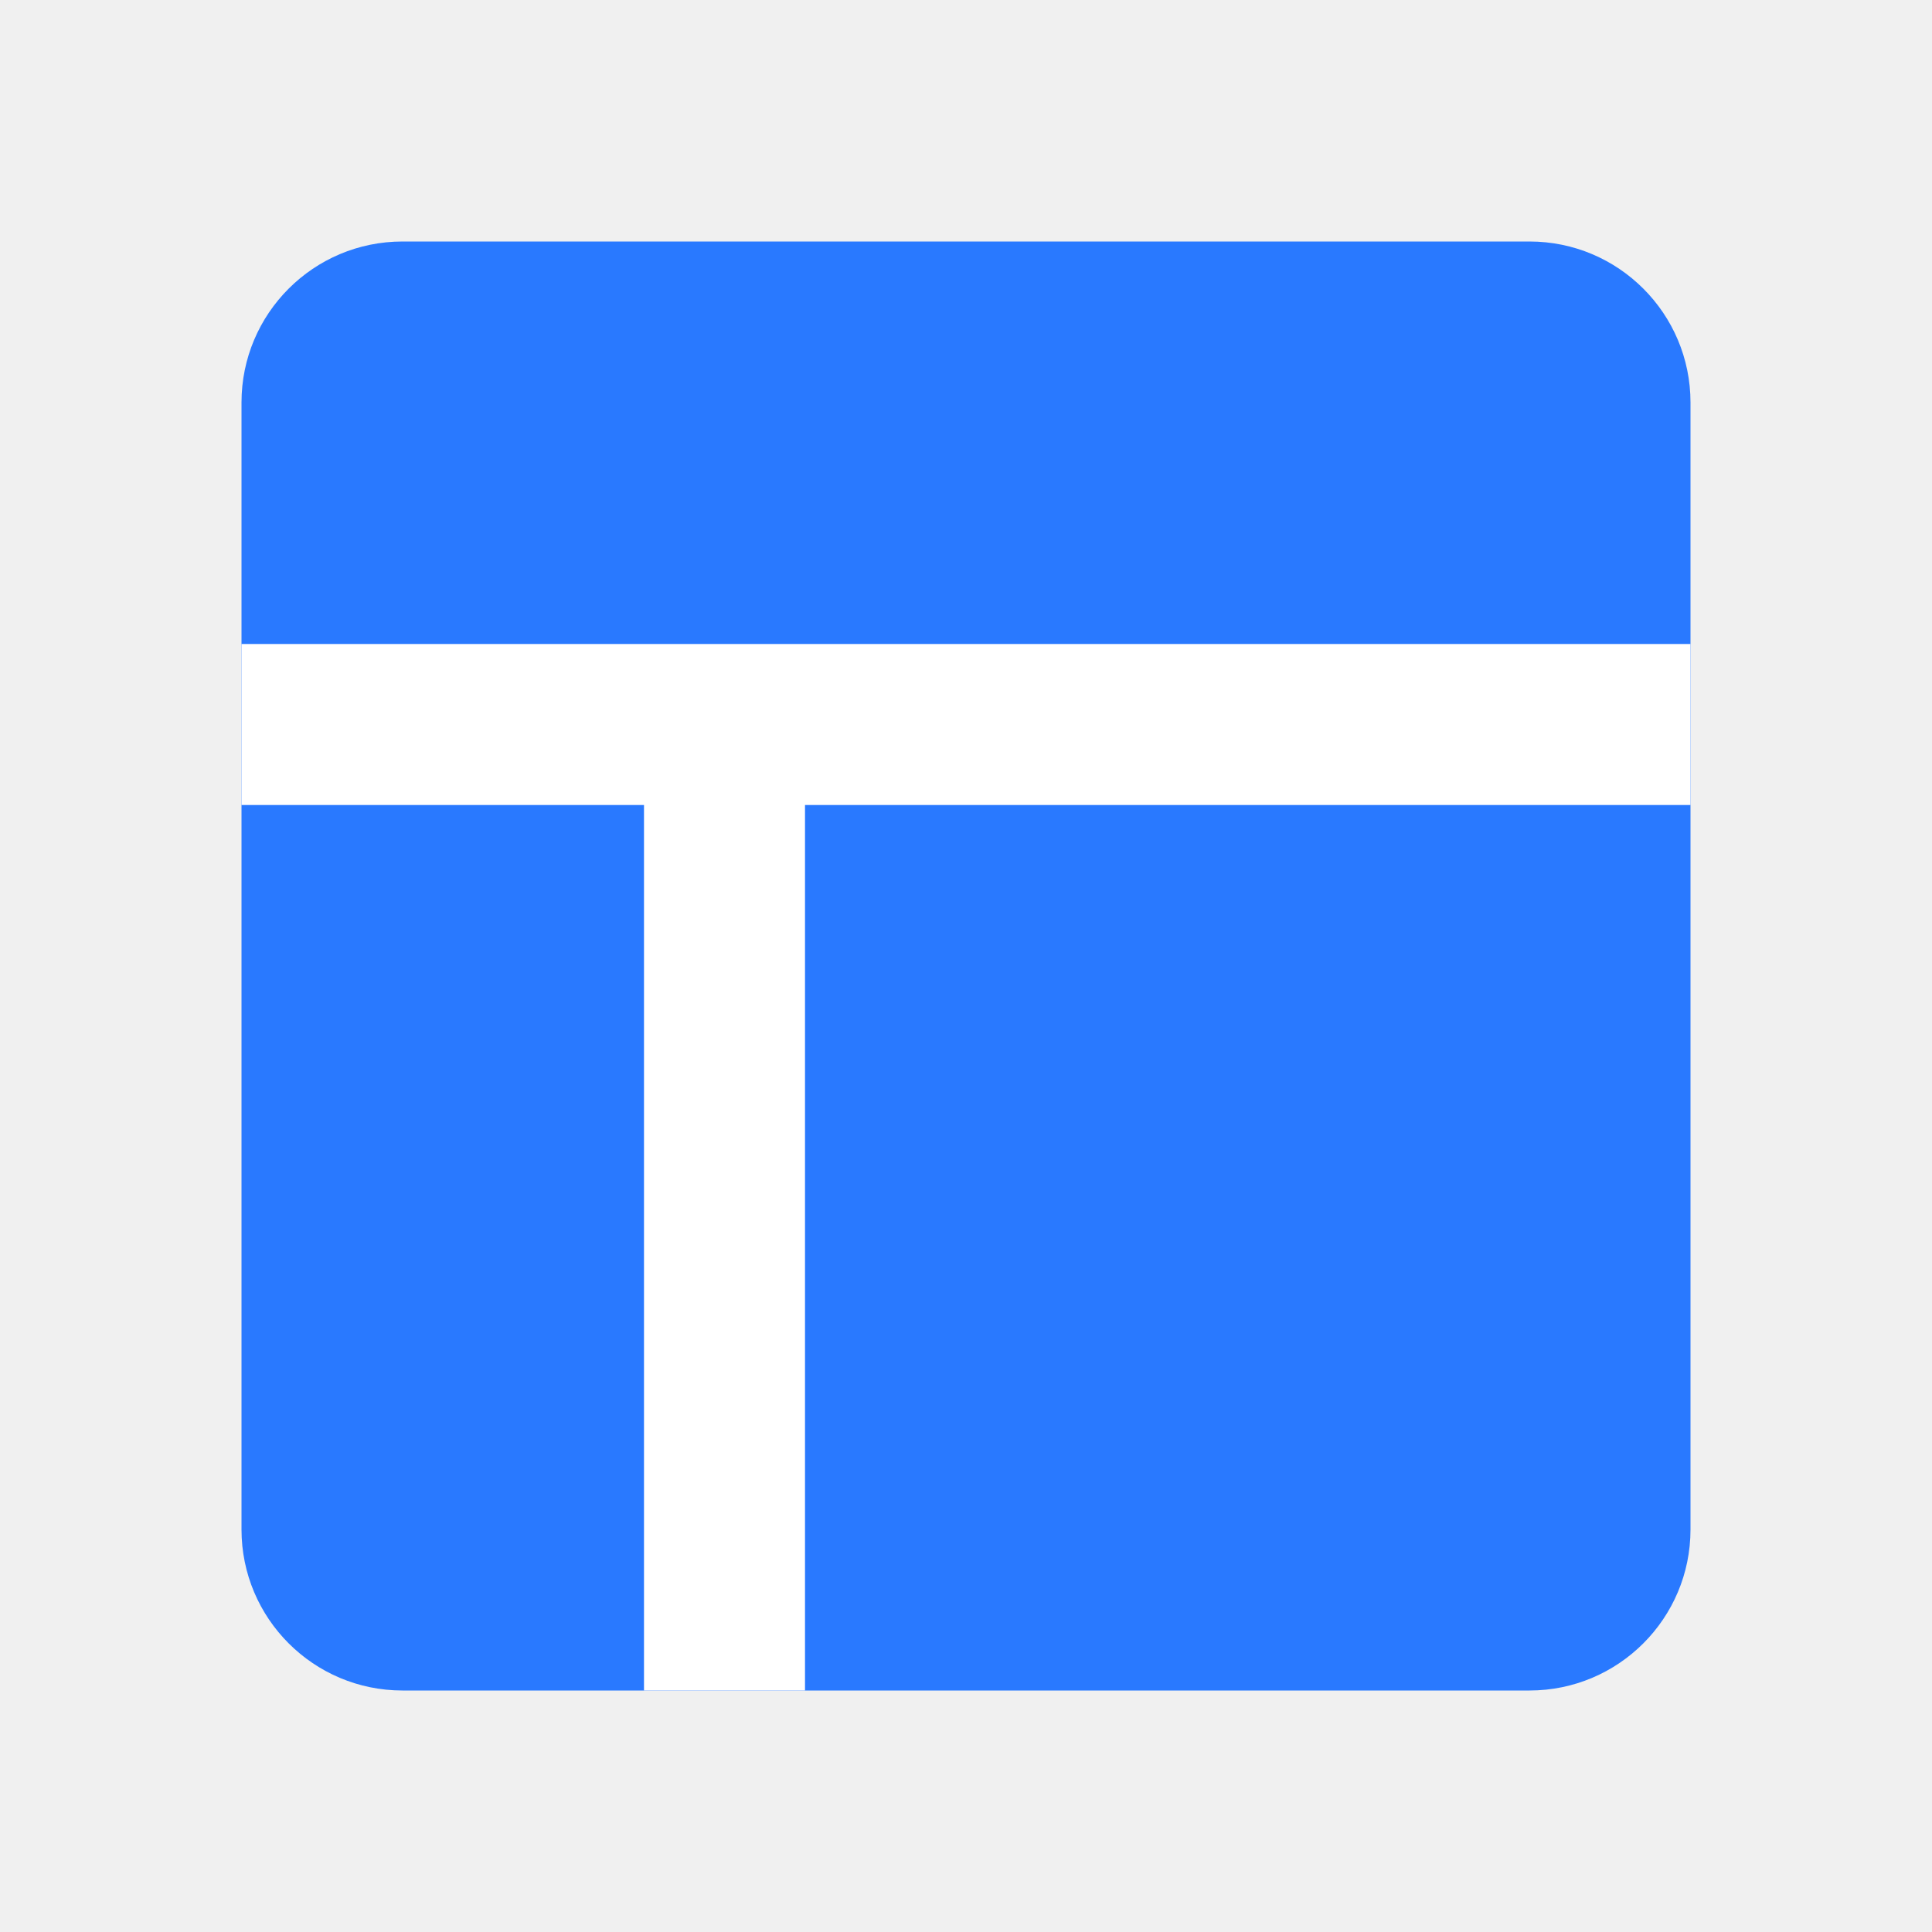
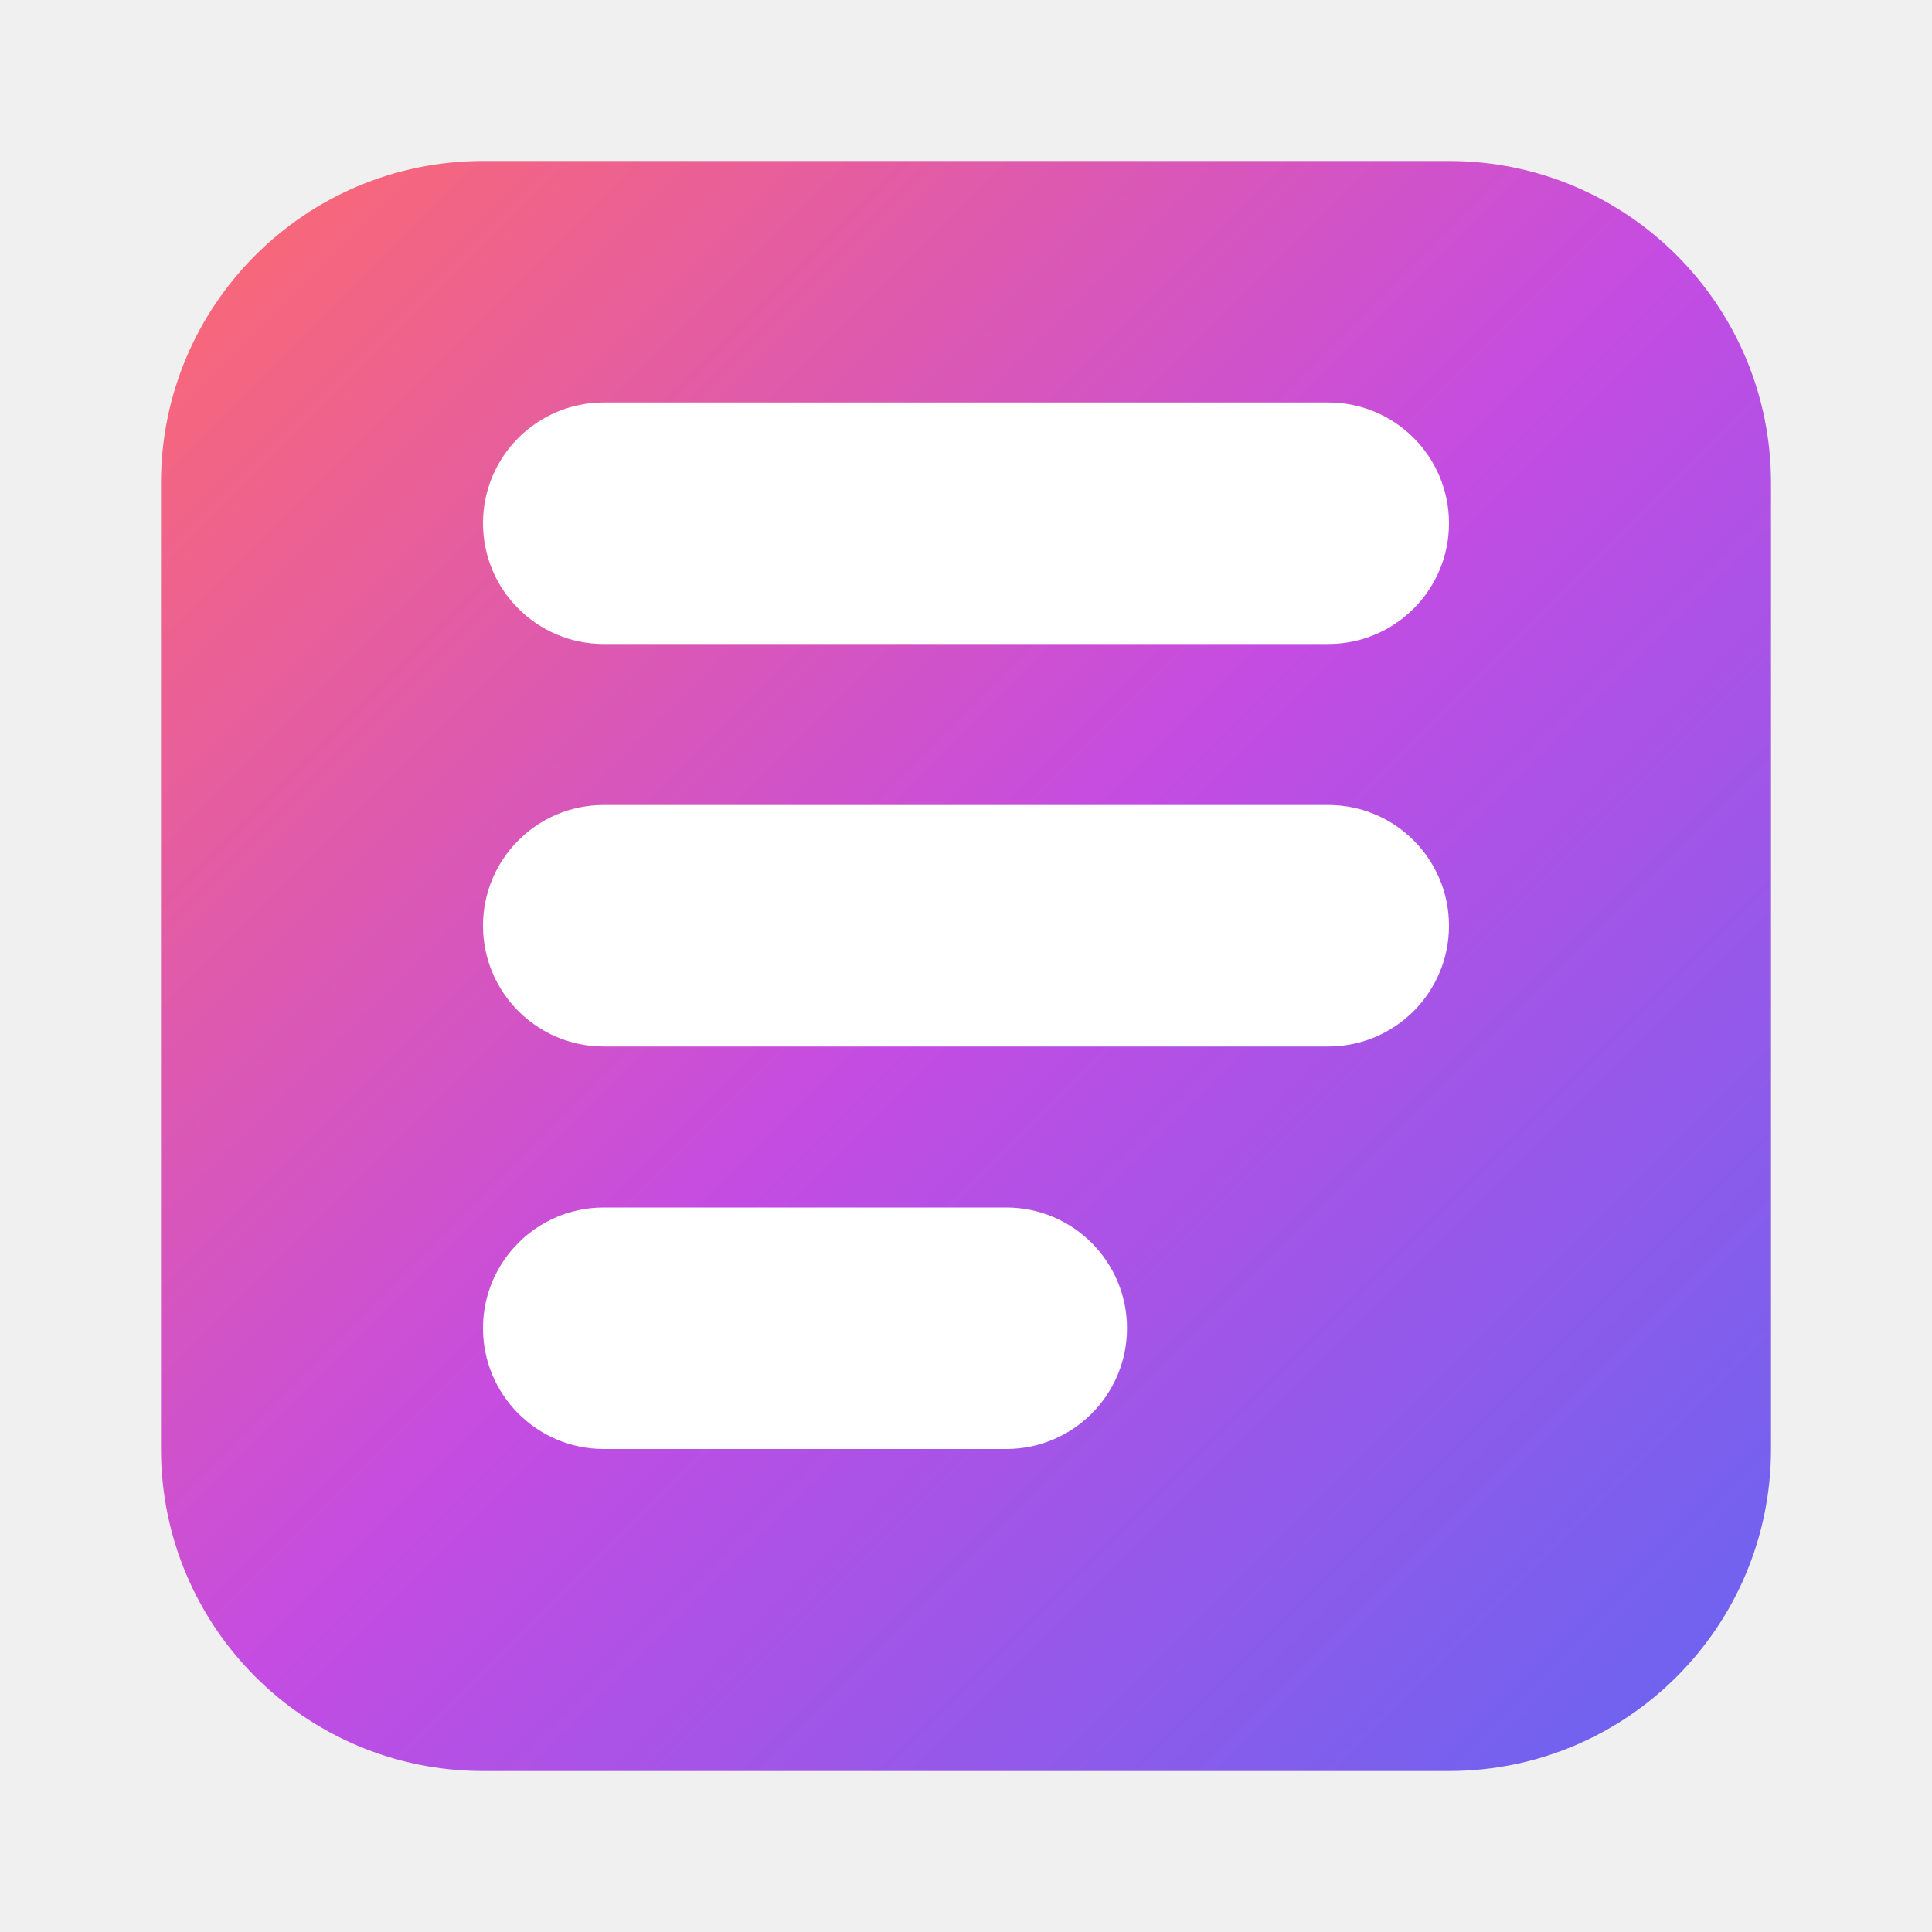
<svg xmlns="http://www.w3.org/2000/svg" viewBox="0 0 24 24" width="24" height="24">
-   <rect x="3" y="3" width="18" height="18" rx="2" fill="#2979ff" />
-   <line x1="3" y1="9" x2="21" y2="9" stroke="#ffffff" stroke-width="2" />
-   <line x1="9" y1="21" x2="9" y2="9" stroke="#ffffff" stroke-width="2" />
+   <defs>
+     <linearGradient id="grad" x1="0%" y1="0%" x2="100%" y2="100%">
+       <stop offset="0%" style="stop-color:#FF6B6B" />
+       <stop offset="50%" style="stop-color:#C44CE2" />
+       <stop offset="100%" style="stop-color:#6366F1" />
+     </linearGradient>
+   </defs>
+   <rect x="2" y="2" width="20" height="20" rx="4" fill="url(#grad)" />
+   <rect x="6" y="5" width="12" height="3" rx="1.5" fill="#FFFFFF" />
+   <rect x="6" y="10" width="12" height="3" rx="1.5" fill="#FFFFFF" />
+   <rect x="6" y="15" width="8" height="3" rx="1.5" fill="#FFFFFF" />
</svg>
